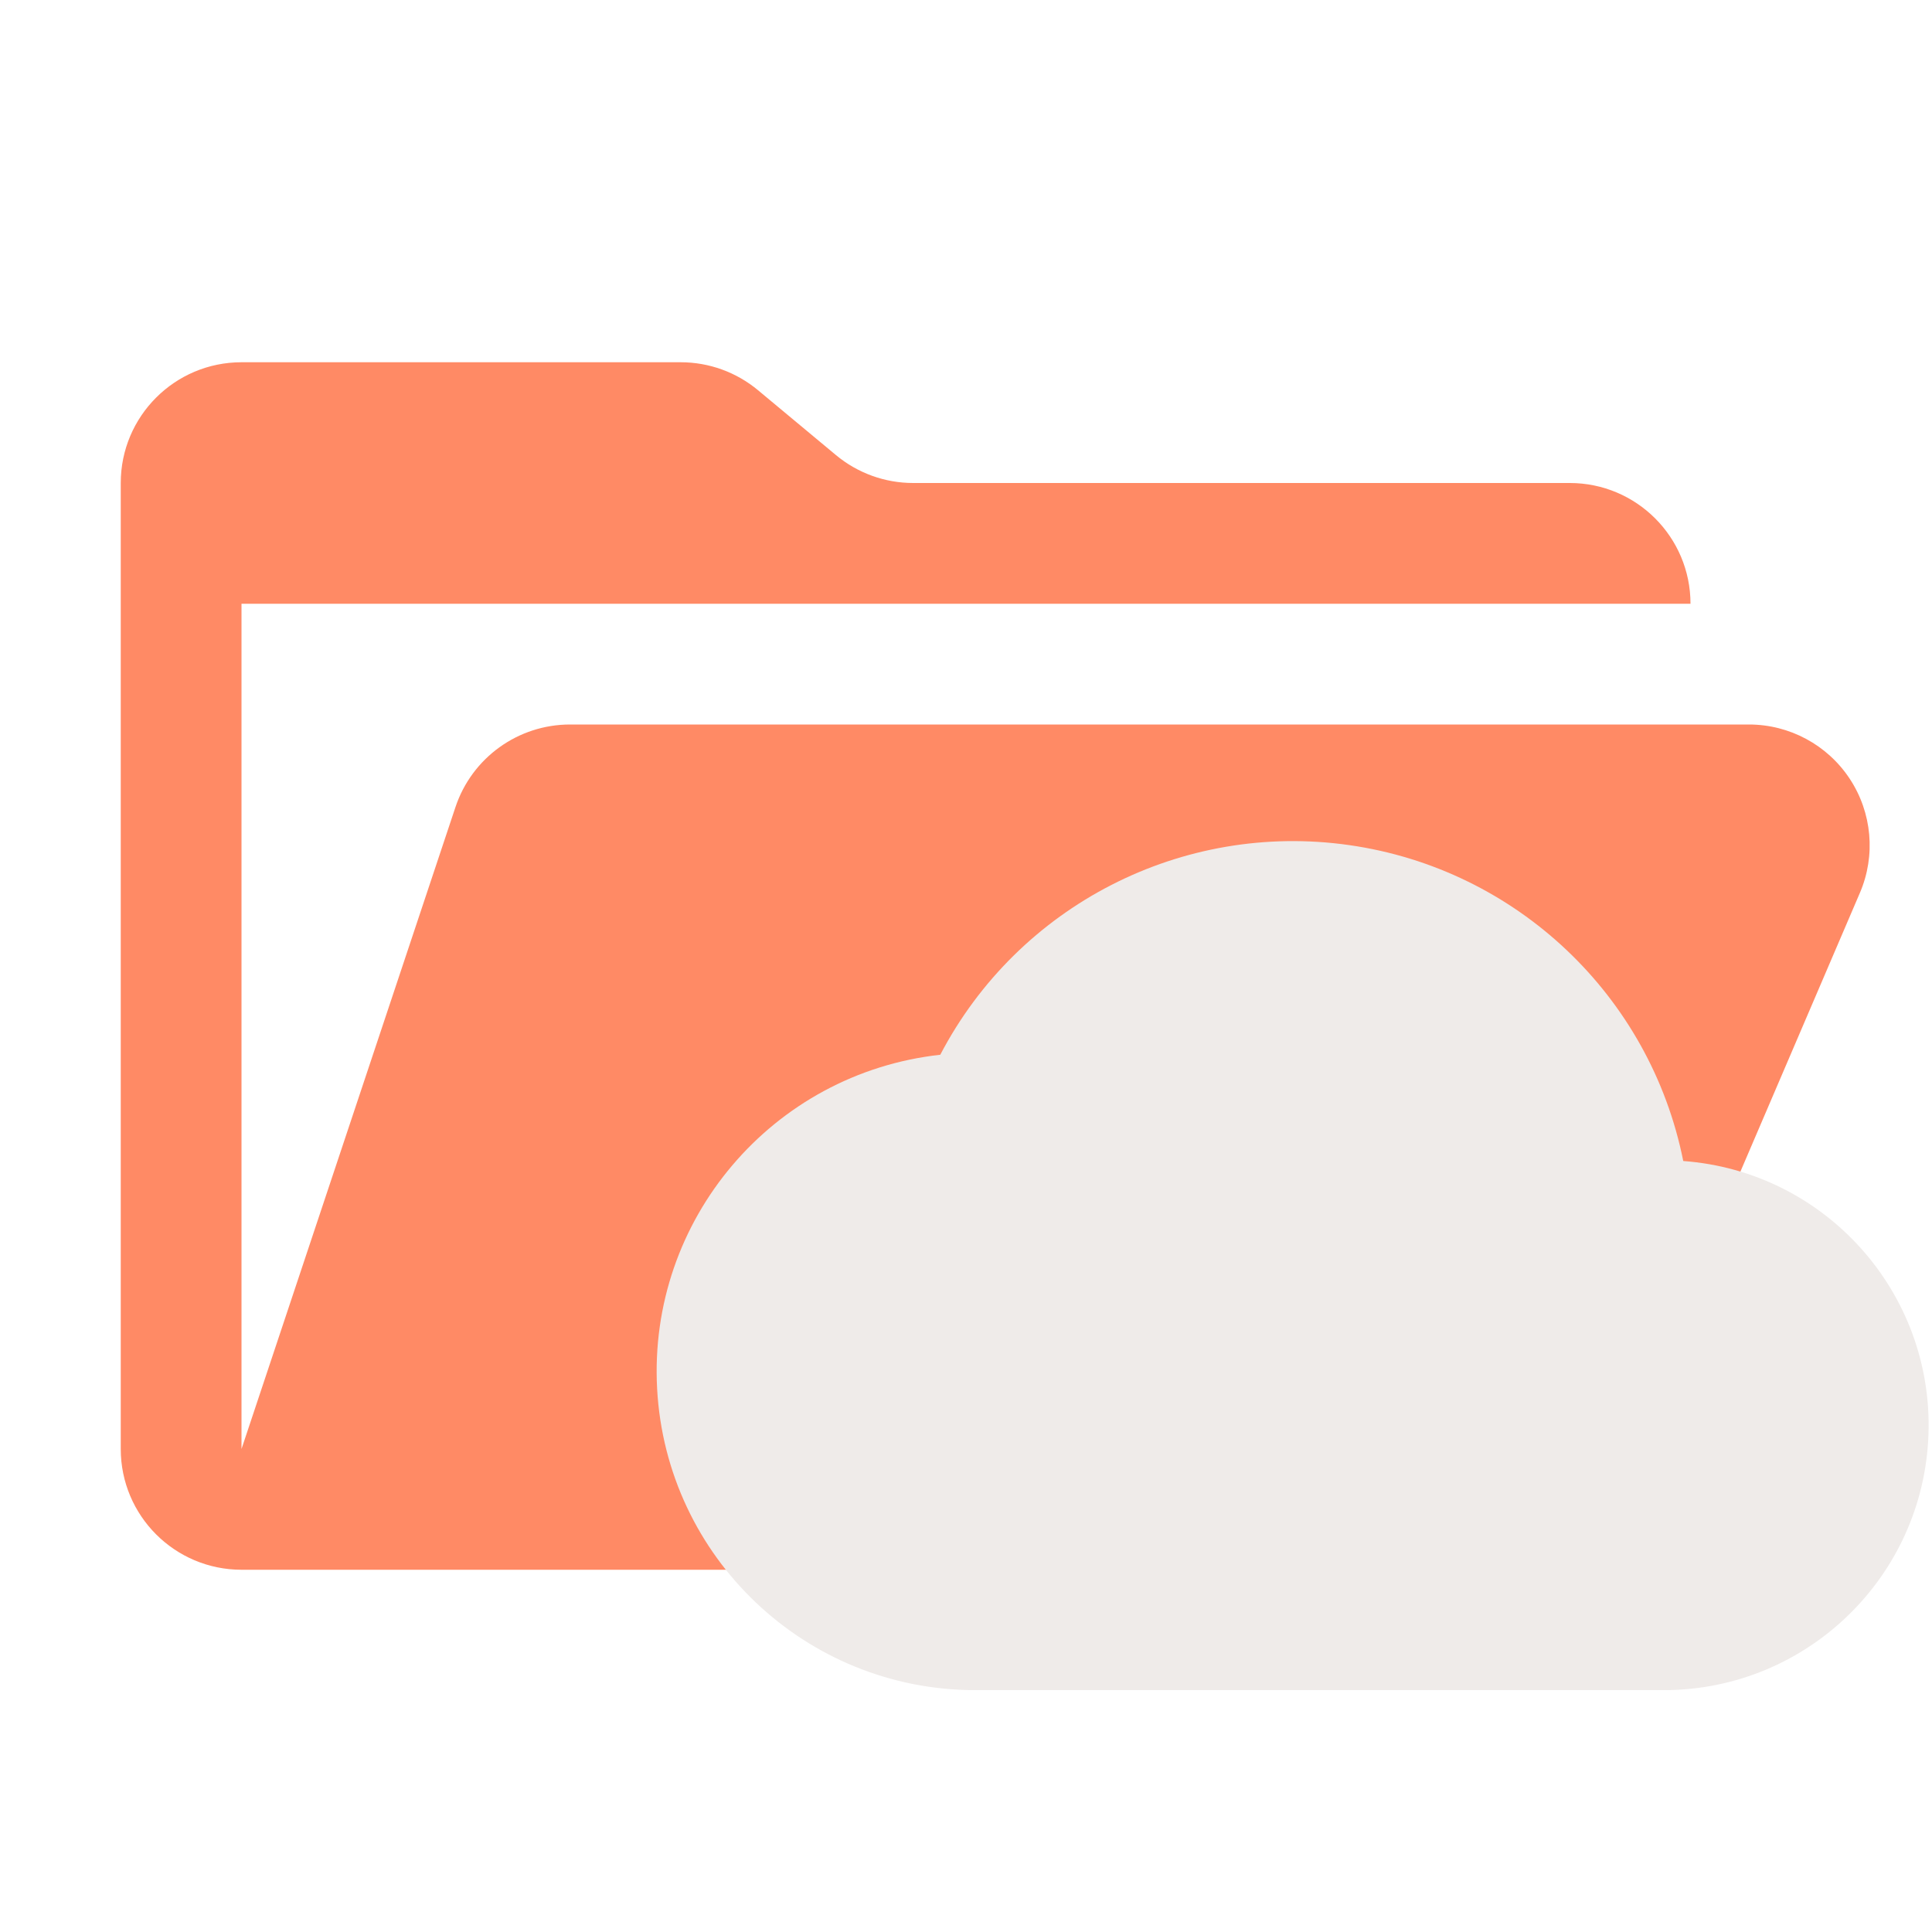
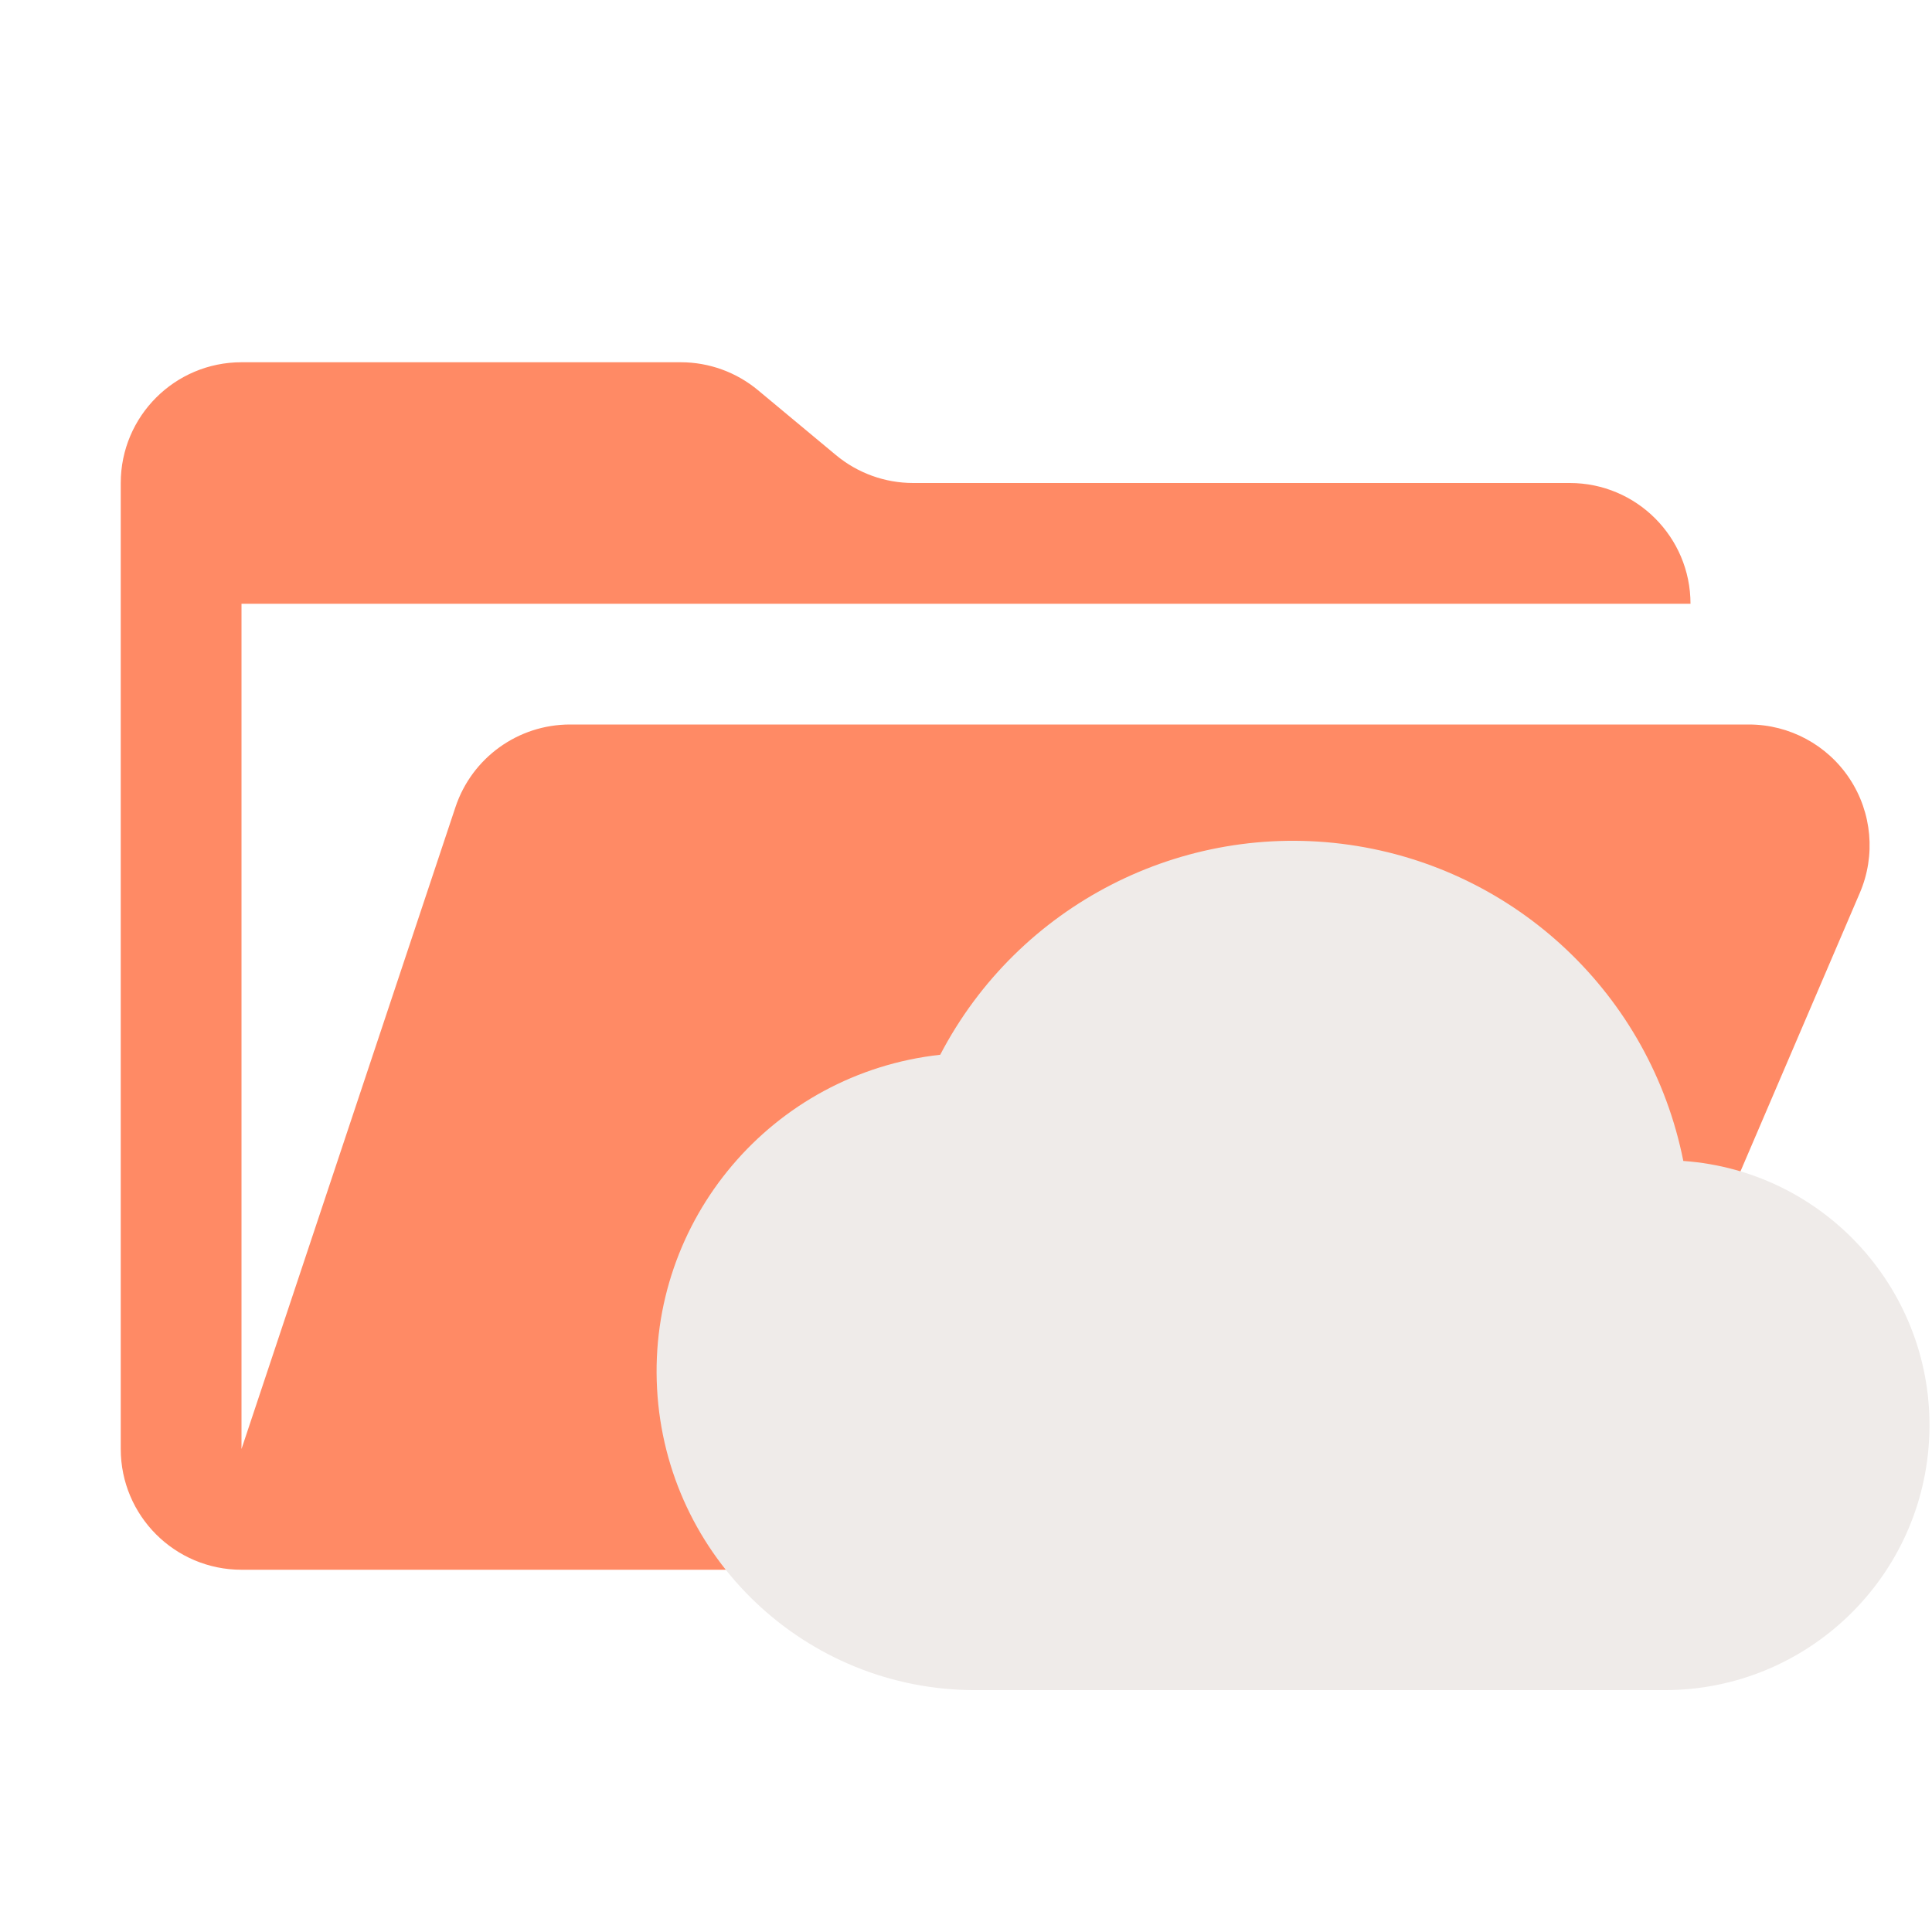
- <svg xmlns="http://www.w3.org/2000/svg" viewBox="0 0 16 16">
-   <path id="folder" fill="#ff8a65" d="M14.483 6H4.721a1 1 0 0 0-.949.684L2 12V5h12a1 1 0 0 0-1-1H7.562a1 1 0 0 1-.64-.232l-.644-.536A1 1 0 0 0 5.638 3H2a1 1 0 0 0-1 1v8a1 1 0 0 0 1 1h11l2.403-5.606A1 1 0 0 0 14.483 6" />
-   <path id="motive" fill="#efebe9" d="M13.94 9.615a3.296 3.296 0 0 0-6.153-.88 2.639 2.639 0 0 0 .286 5.262h5.714a2.194 2.194 0 0 0 .153-4.382" />
+ <svg xmlns="http://www.w3.org/2000/svg" viewBox="0 0 32 32">
+   <path fill="#ff8a65" d="M28.967 12H9.442a2 2 0 0 0-1.898 1.368L4 24V10h24a2 2 0 0 0-2-2H15.124a2 2 0 0 1-1.28-.464l-1.288-1.072A2 2 0 0 0 11.276 6H4a2 2 0 0 0-2 2v16a2 2 0 0 0 2 2h22l4.805-11.212A2 2 0 0 0 28.967 12" />
+   <path fill="#EFEBE9" d="M27.881 19.229a6.591 6.591 0 0 0-12.308-1.759 5.278 5.278 0 0 0 .572 10.524h11.428a4.388 4.388 0 0 0 .308-8.765" />
</svg>
